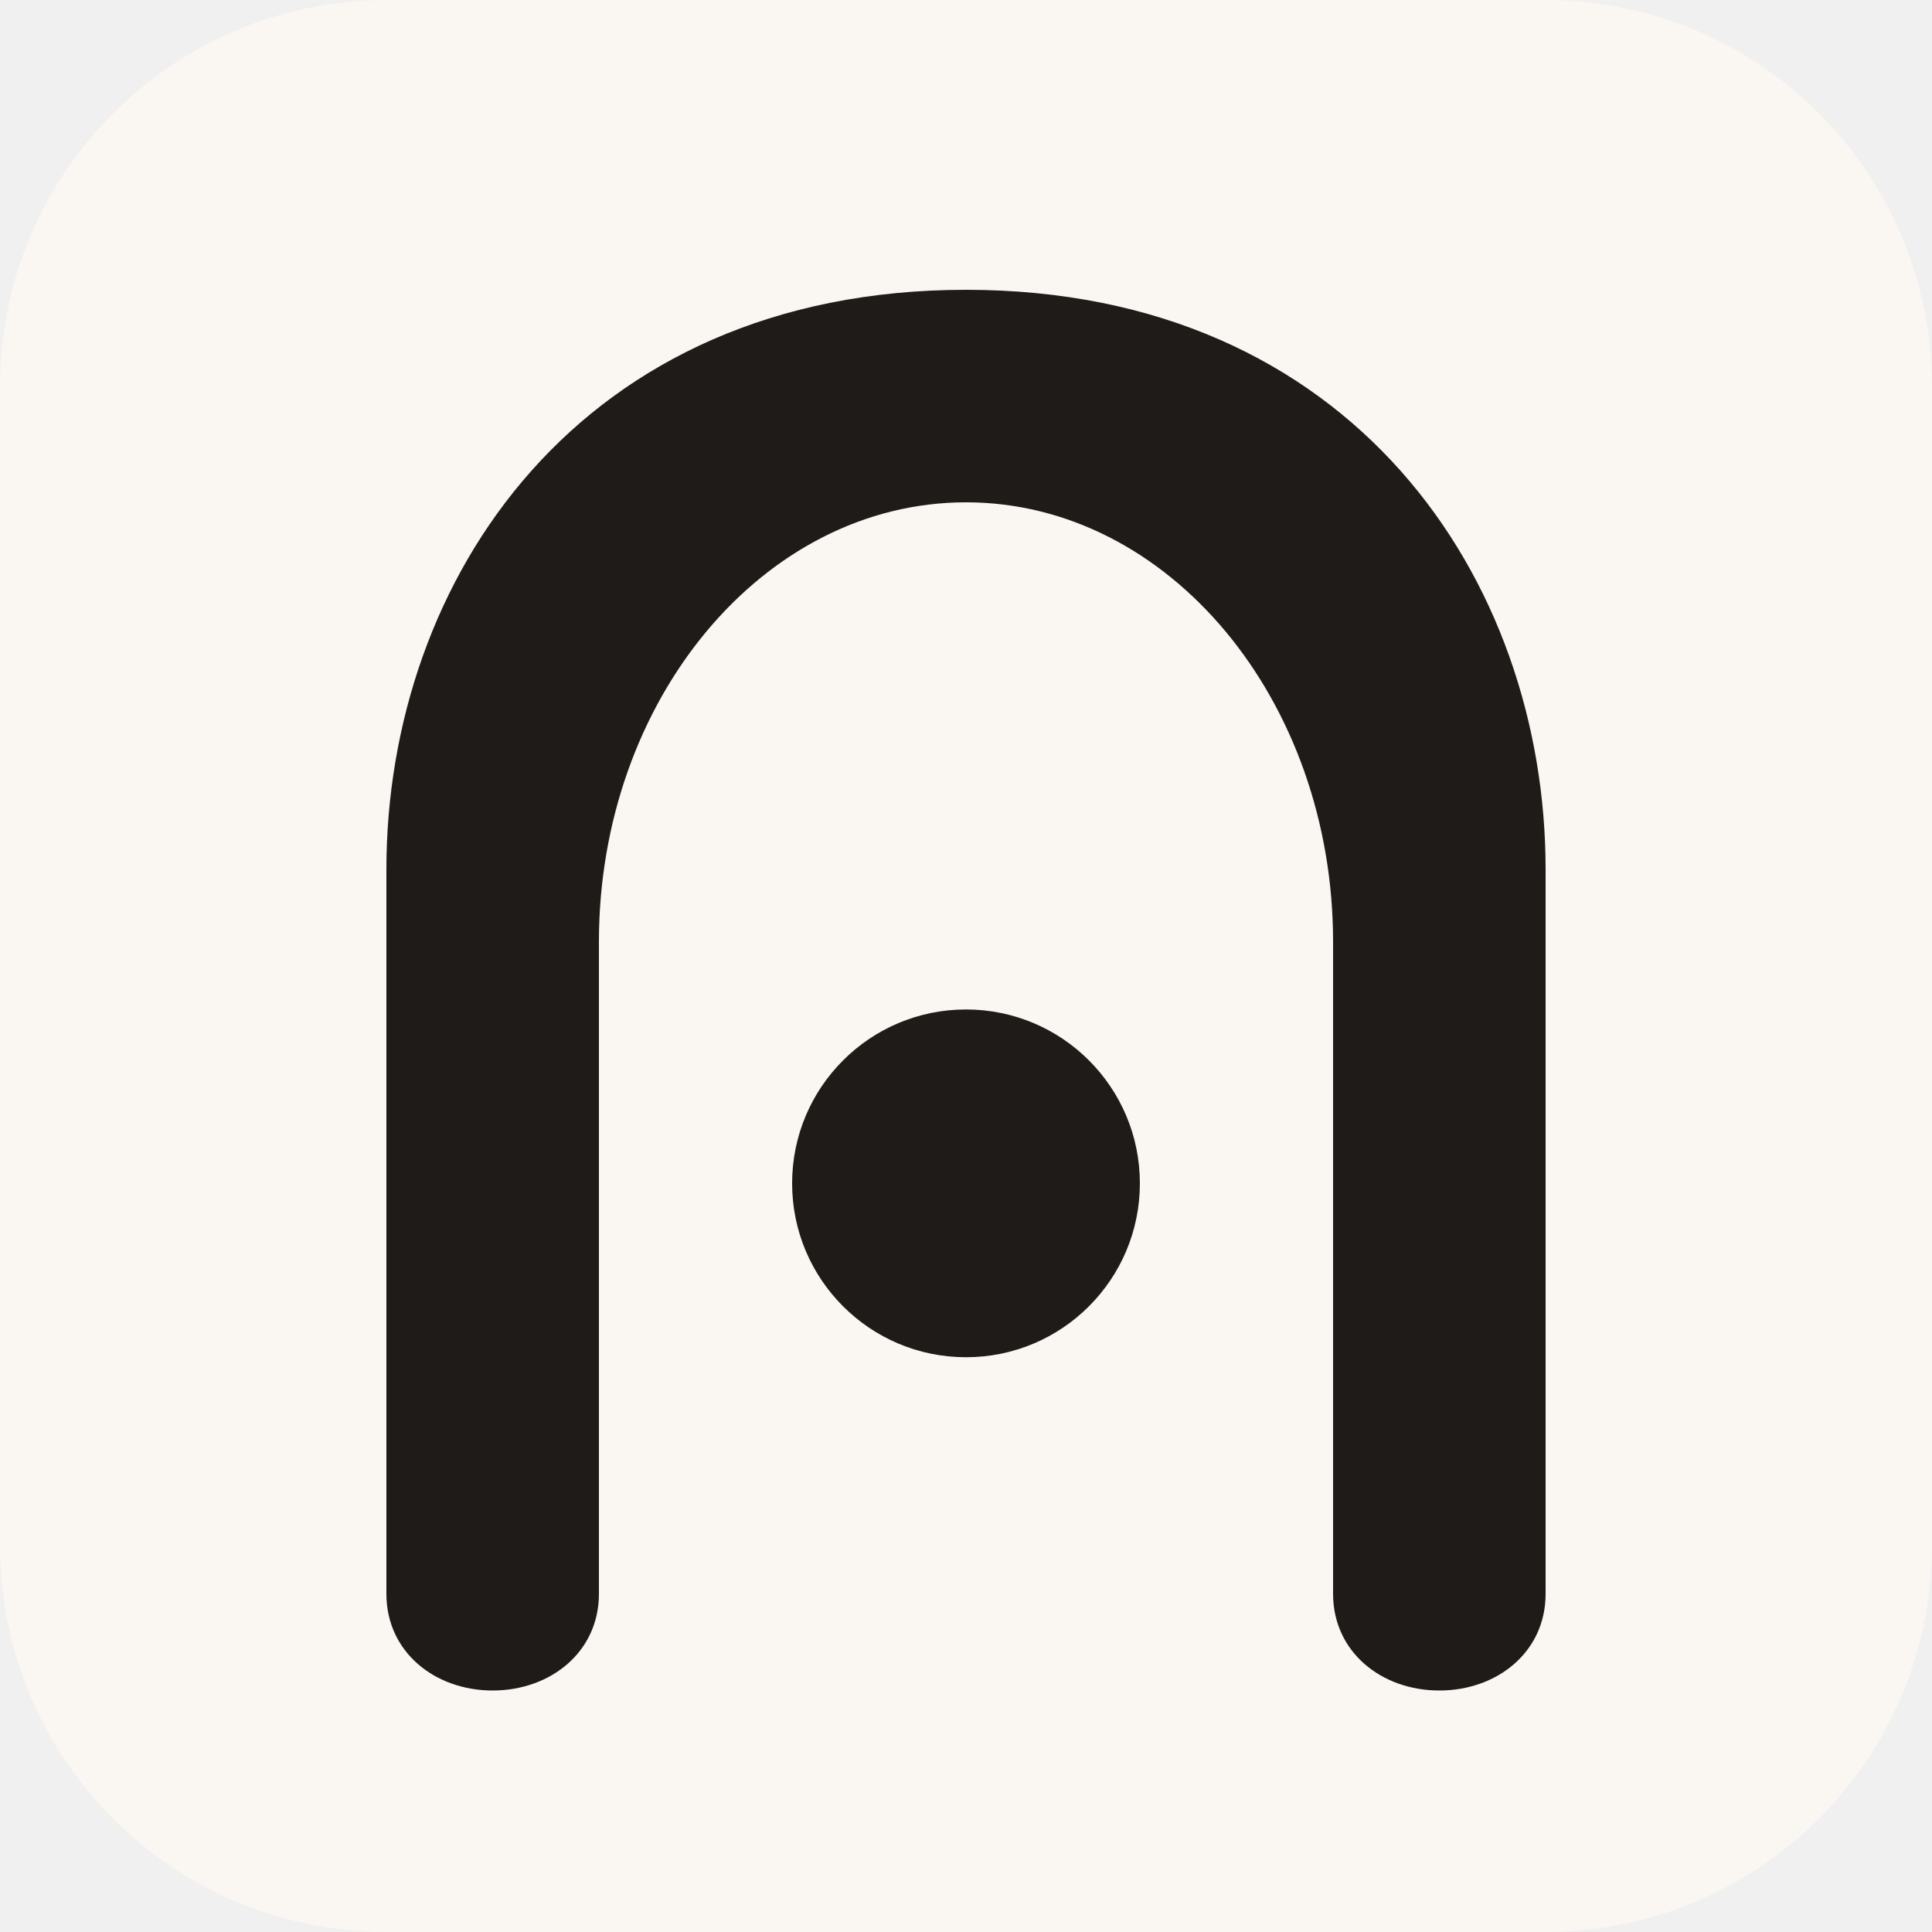
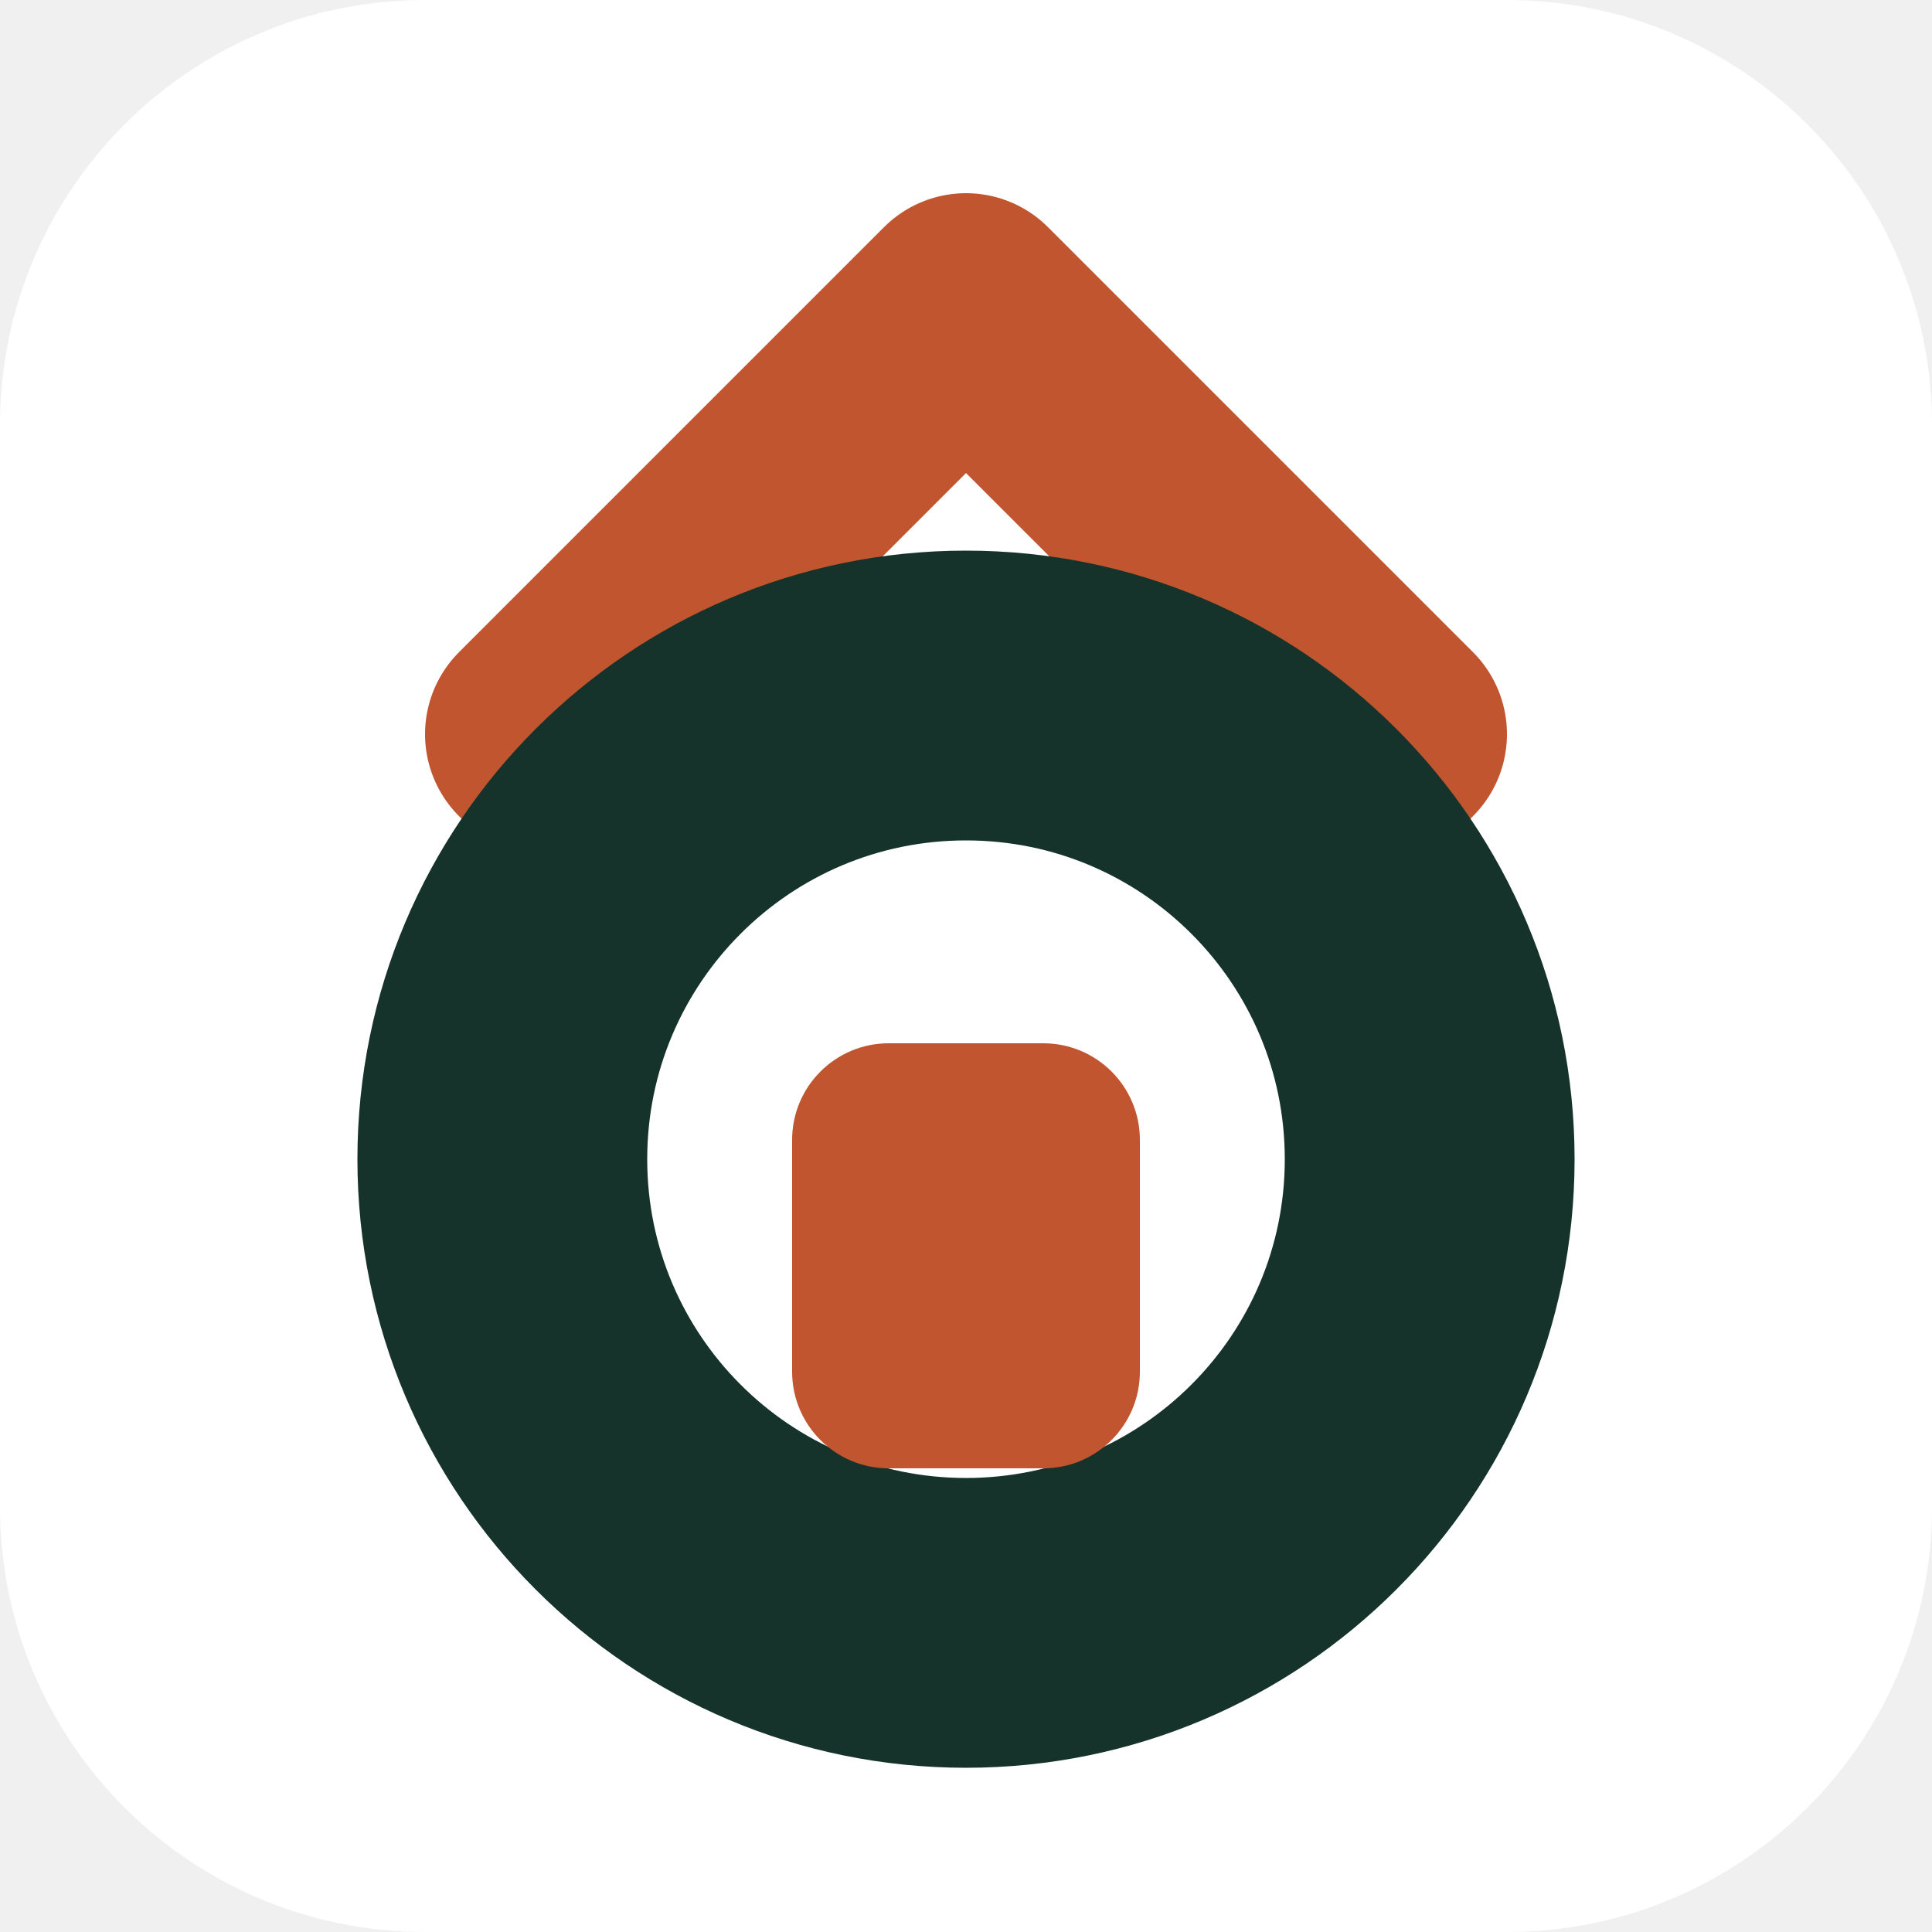
- <svg xmlns="http://www.w3.org/2000/svg" viewBox="0 0 400 400" fill="none">
-   <rect width="400" height="400" rx="80" fill="#FAF6F1" />
-   <path d="M200 60 C120 60 80 120 80 180 L80 330 C80 342 90 350 102 350 C114 350 124 342 124 330 L124 195 C124 145 158 104 200 104 C242 104 276 145 276 195 L276 330 C276 342 286 350 298 350 C310 350 320 342 320 330 L320 180 C320 120 280 60 200 60Z" fill="#1F1B18" />
-   <circle cx="200" cy="245" r="36" fill="#1F1B18" />
+ <svg xmlns="http://www.w3.org/2000/svg" viewBox="0 0 100 100" fill="none">
+   <rect width="100" height="100" rx="22" fill="#FFFFFF" />
+   <path d="M28 38 L50 16 L72 38" stroke="#C1552F" stroke-width="12" stroke-linecap="round" stroke-linejoin="round" />
+   <circle cx="50" cy="60" r="24" stroke="#15332A" stroke-width="15" />
+   <rect x="41" y="54" width="18" height="22" rx="5" fill="#C1552F" />
</svg>
